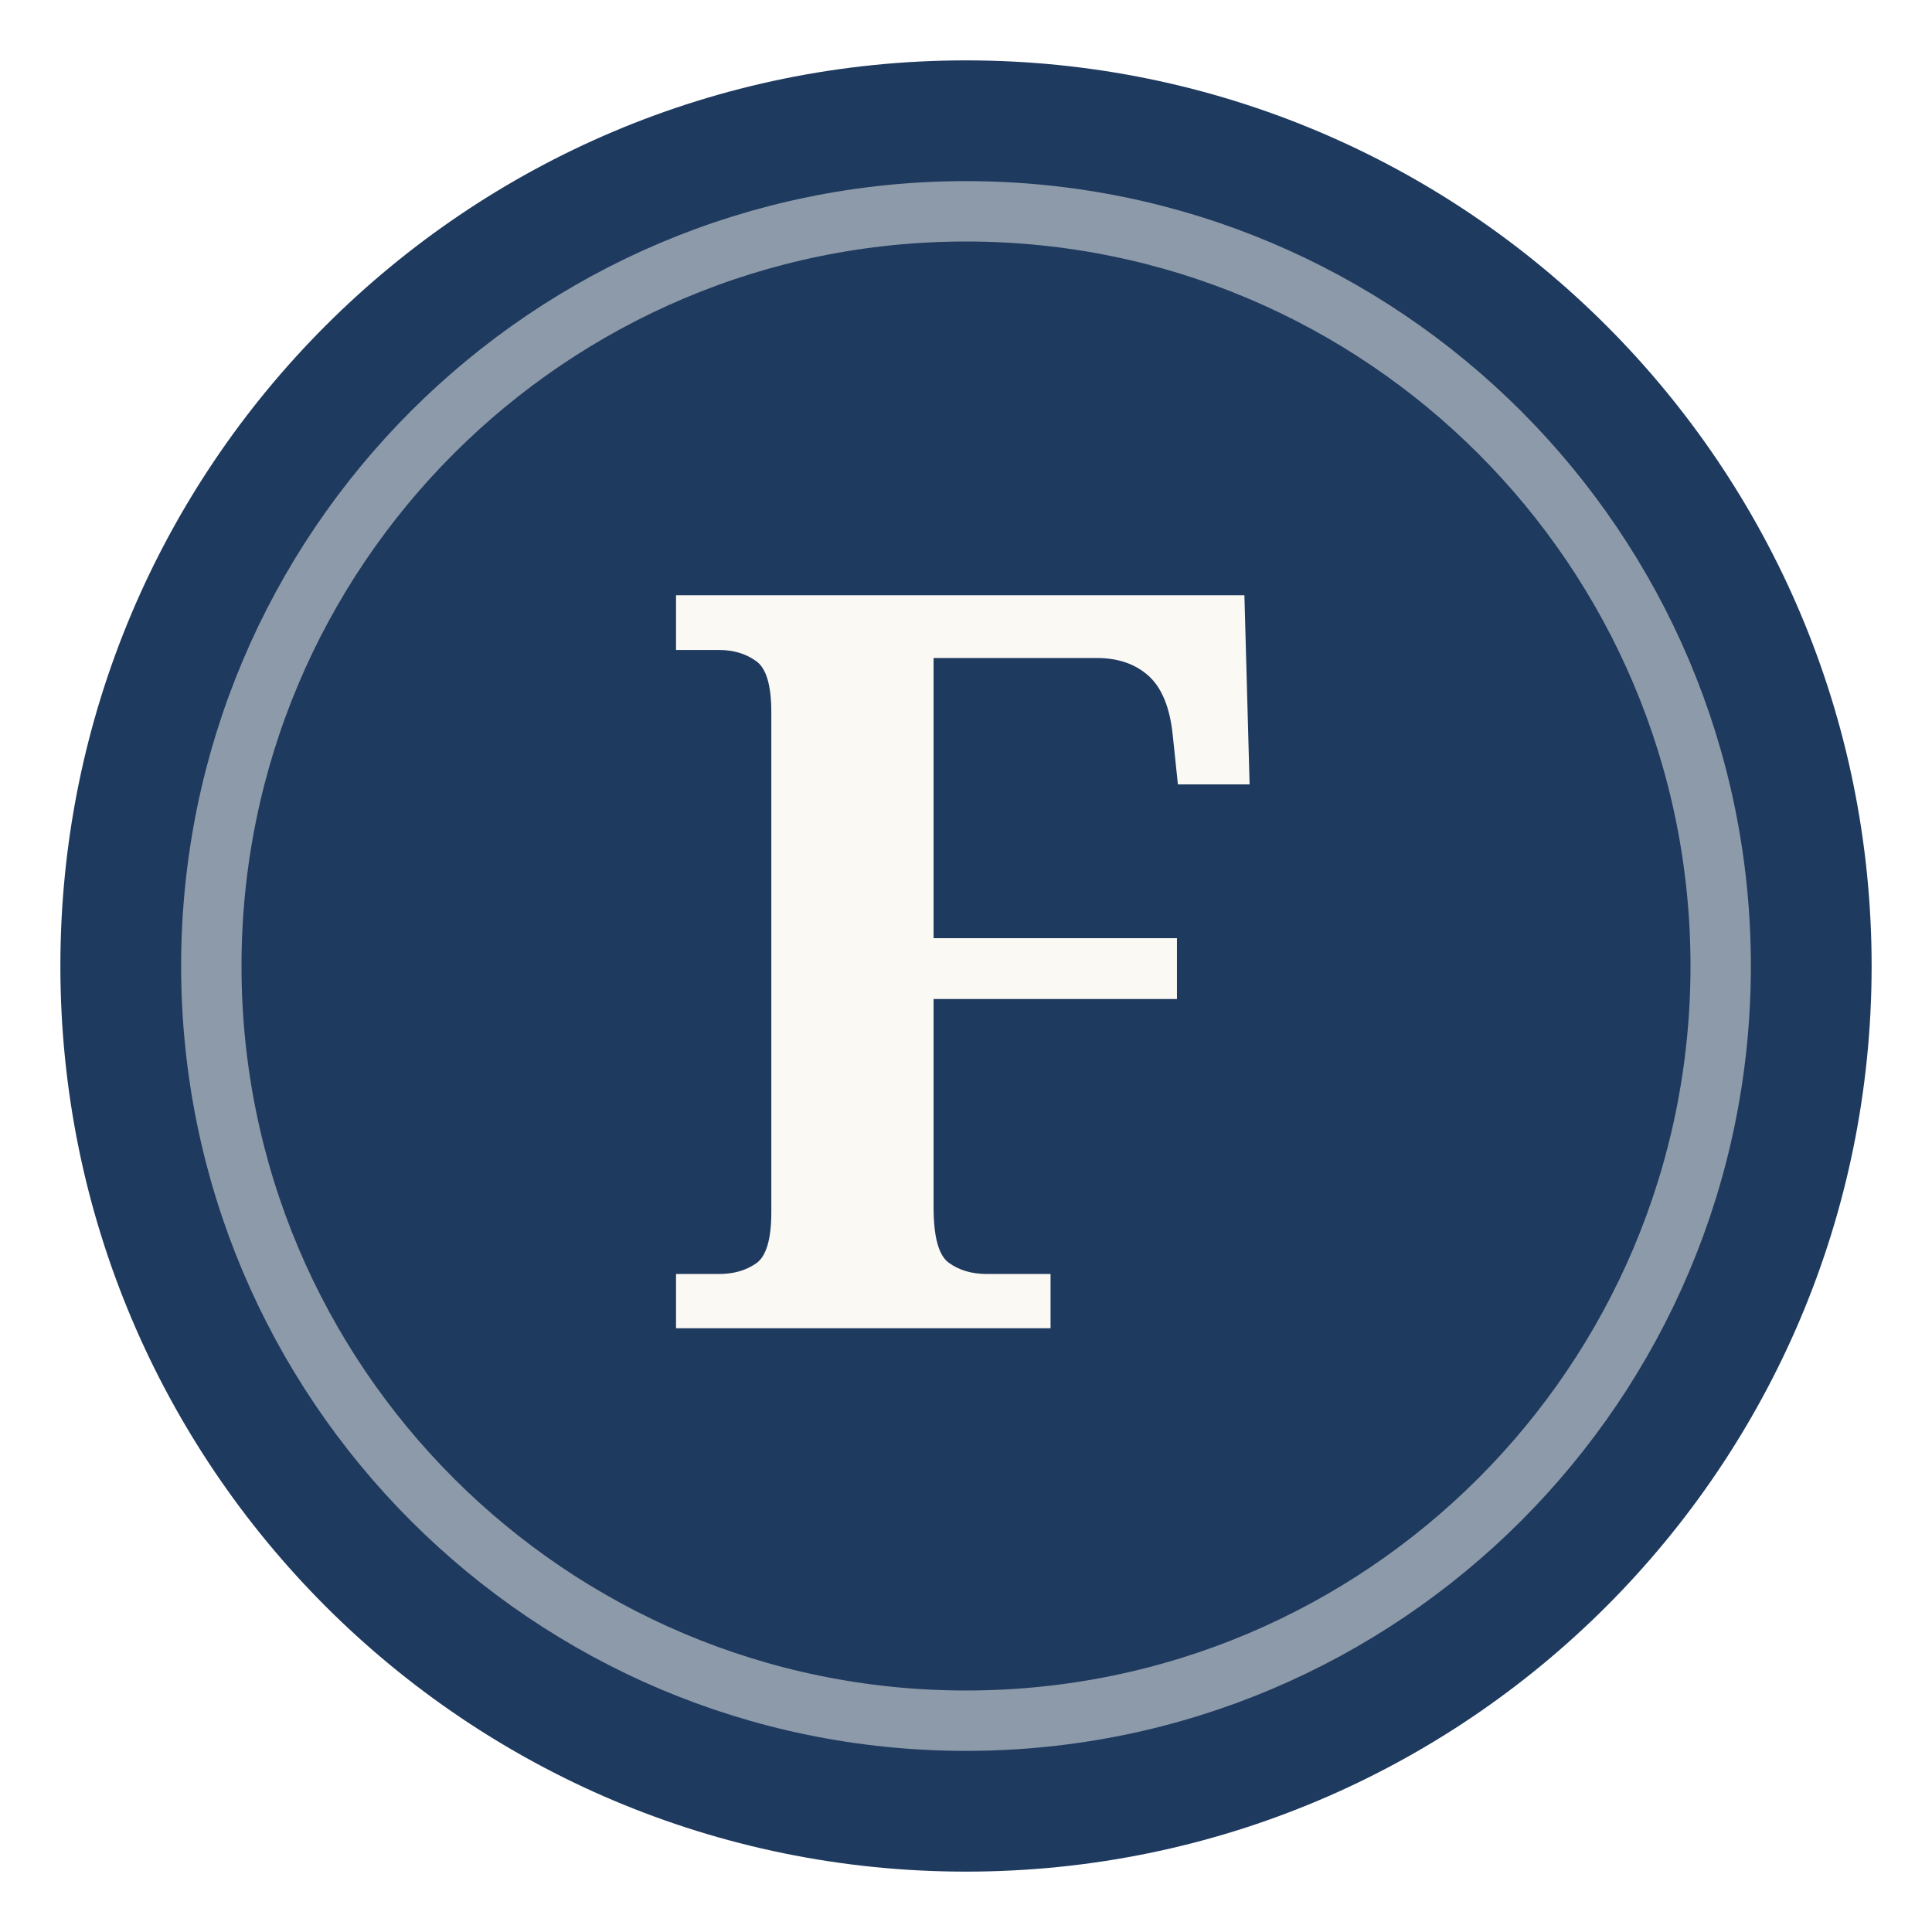
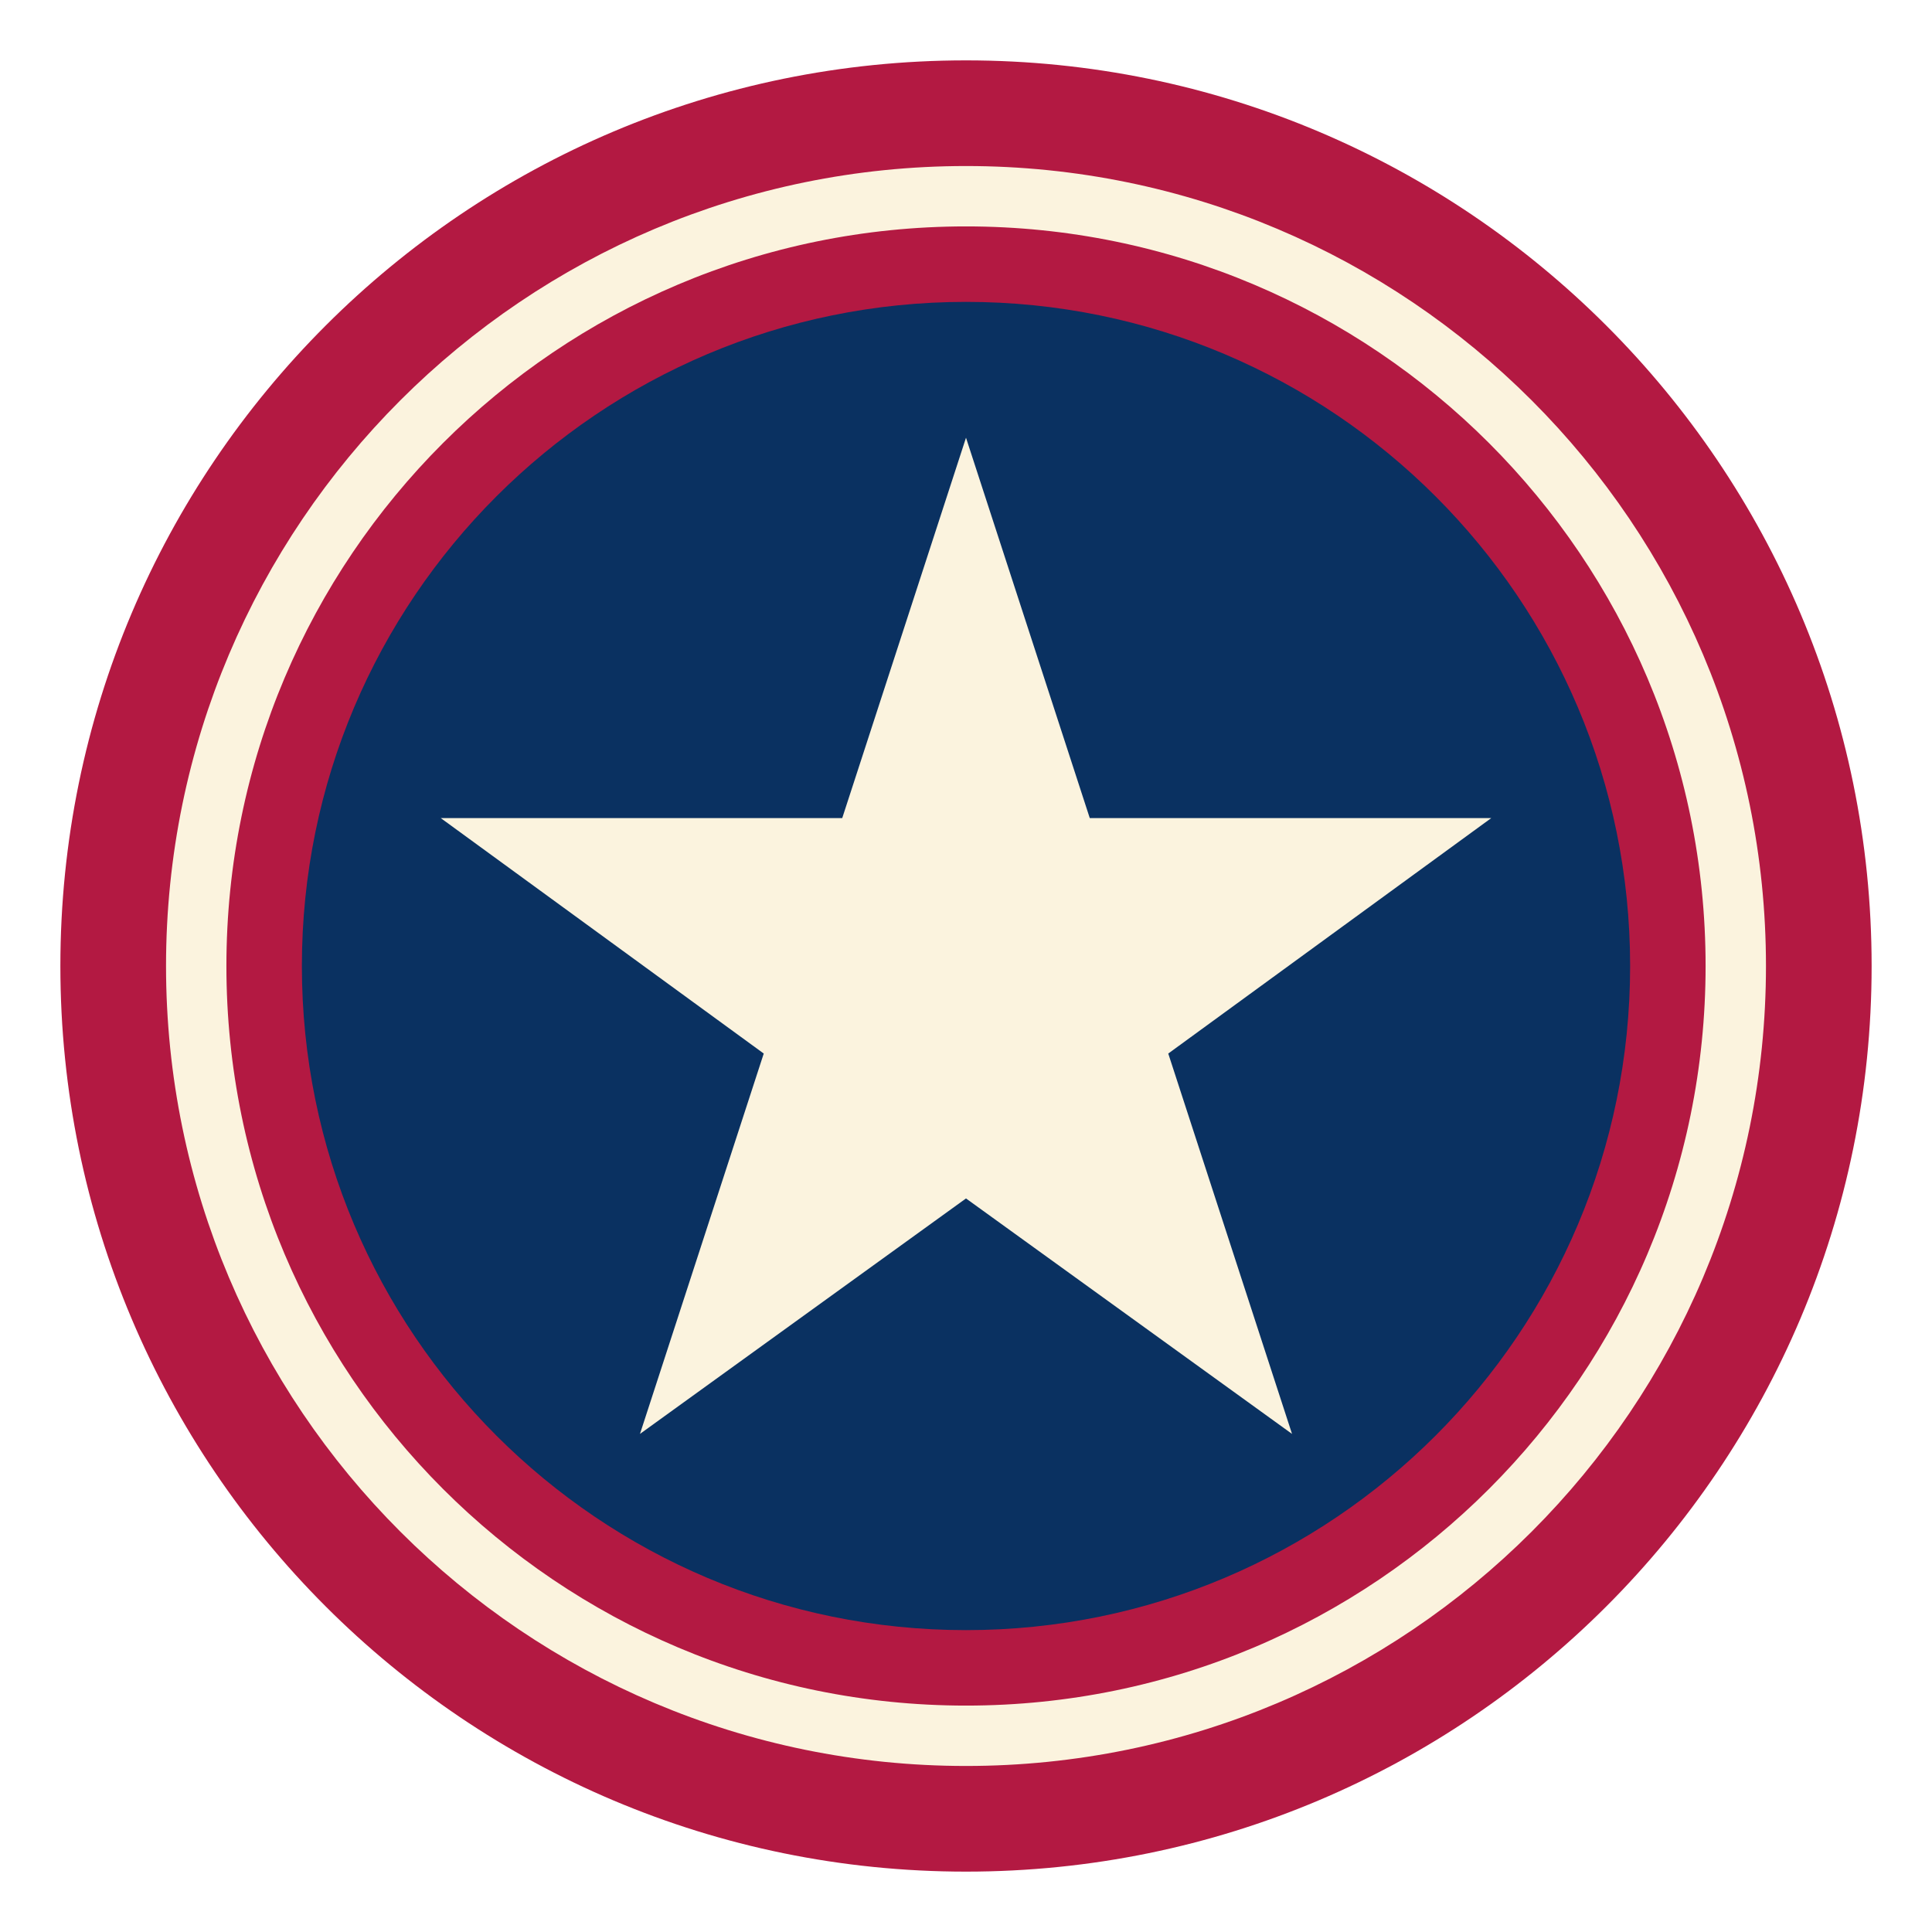
<svg xmlns="http://www.w3.org/2000/svg" viewBox="0 0 64 64">
-   <circle cx="32" cy="32" r="30" fill="#1f3a5f" />
-   <circle cx="32" cy="32" r="25" fill="none" stroke="#fbf9f4" stroke-width="2" opacity=".5" />
-   <text x="32" y="44" text-anchor="middle" font-family="Georgia,serif" font-weight="700" font-size="34" fill="#fbf9f4">F</text>
+   <circle cx="32" cy="32" r="30" fill="#b31942" />
+   <circle cx="32" cy="32" r="25.5" fill="none" stroke="#fbf3de" stroke-width="2" />
+   <circle cx="32" cy="32" r="22" fill="#0a3161" />
+   <path fill="#fbf3de" d="M32 14.5l4.1 12.6h13.3l-10.7 7.8 4.1 12.6L32 39.7l-10.8 7.8 4.1-12.6-10.7-7.8h13.3z" />
</svg>
